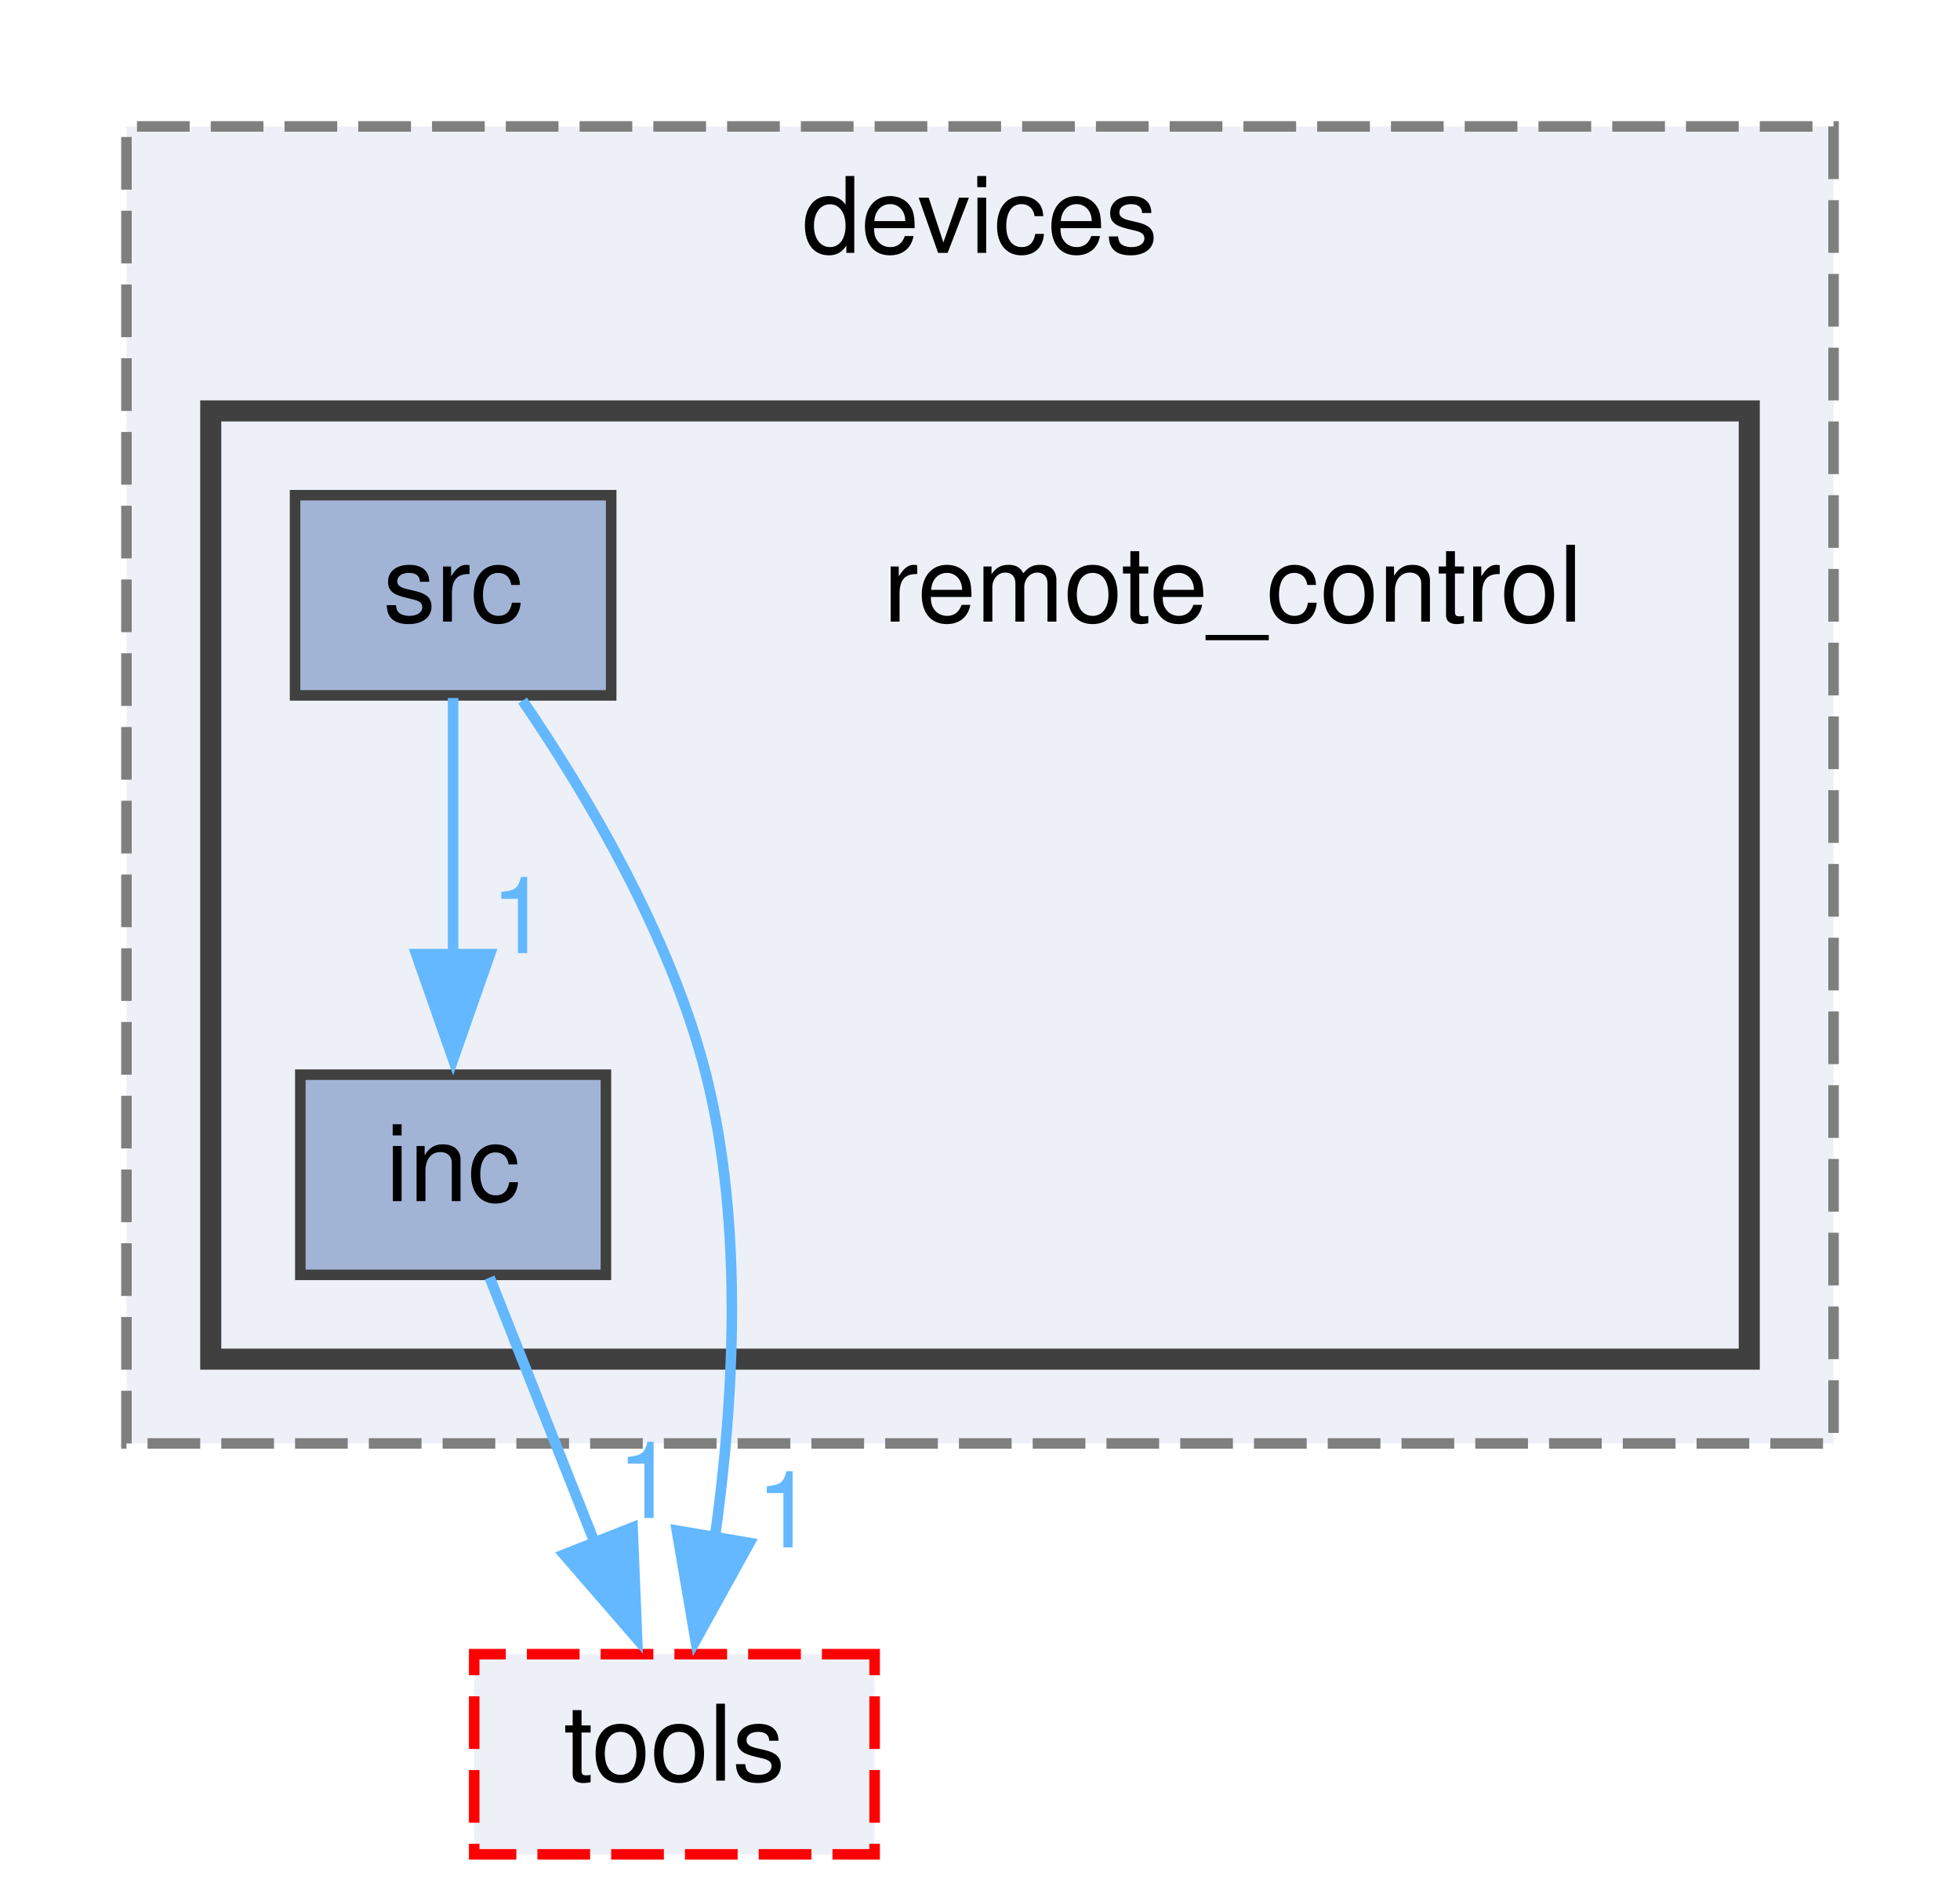
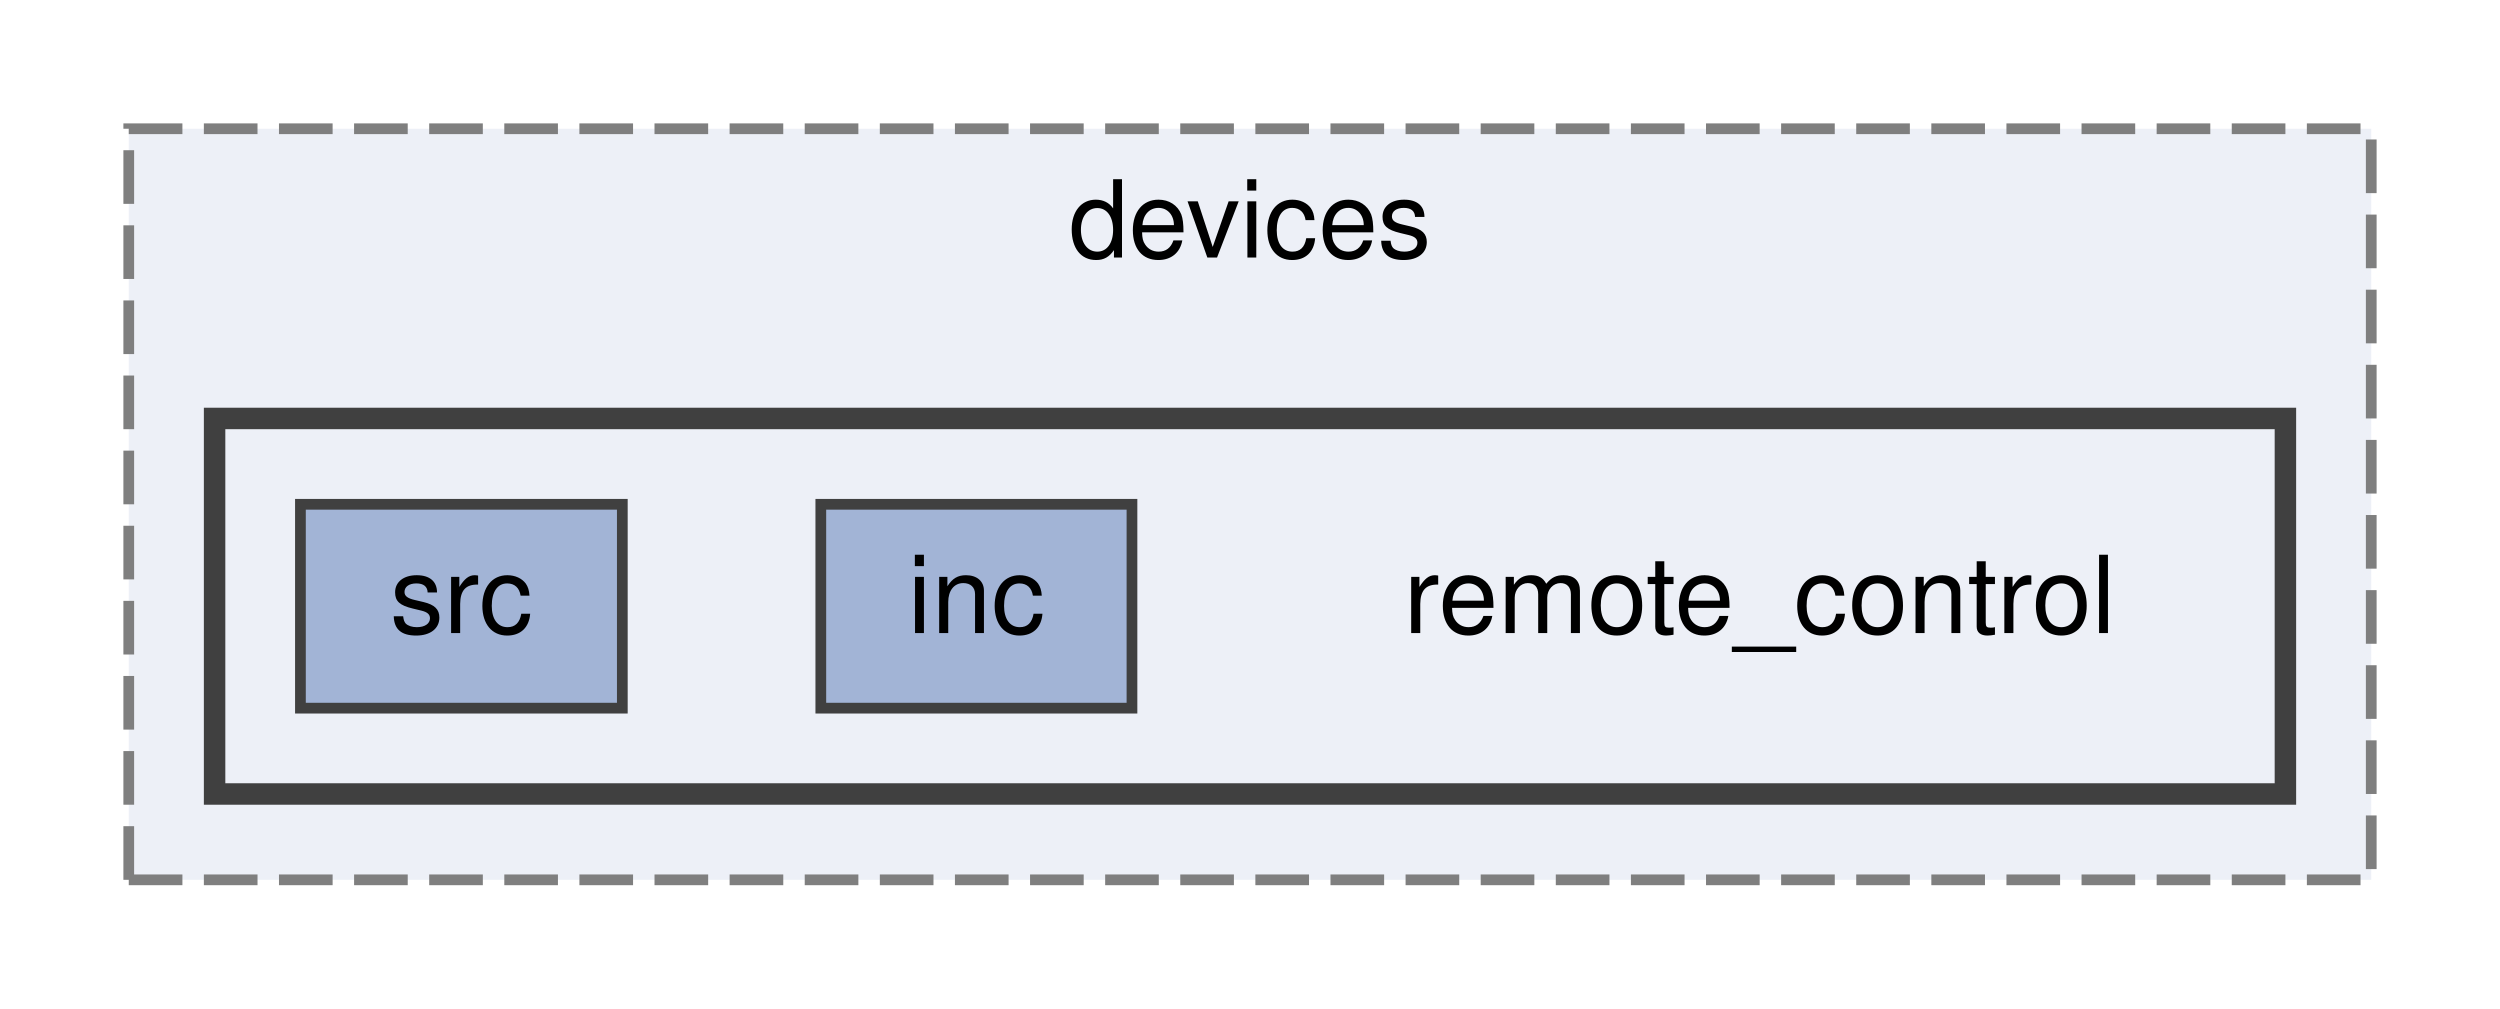
- <svg xmlns="http://www.w3.org/2000/svg" xmlns:xlink="http://www.w3.org/1999/xlink" width="186pt" height="180pt" viewBox="0.00 0.00 186.00 180.00">
-   <g id="graph0" class="graph" transform="scale(1 1) rotate(0) translate(4 176)">
+ <svg xmlns="http://www.w3.org/2000/svg" xmlns:xlink="http://www.w3.org/1999/xlink" width="233pt" height="94pt" viewBox="0.00 0.00 233.00 94.00">
+   <g id="graph0" class="graph" transform="scale(1 1) rotate(0) translate(4 90)">
    <g id="clust1" class="cluster">
      <g id="a_clust1">
        <a xlink:href="dir_49decd52c970b6c26b1892145b8c54b6.html" target="_top" xlink:title="devices">
-           <polygon fill="#edf0f7" stroke="#7f7f7f" stroke-dasharray="5,2" points="8,-39 8,-164 170,-164 170,-39 8,-39" />
-           <text text-anchor="middle" x="89" y="-152" font-family="Helvetica,sans-Serif" font-size="10.00">devices</text>
+           <polygon fill="#edf0f7" stroke="#7f7f7f" stroke-dasharray="5,2" points="8,-8 8,-78 217,-78 217,-8 8,-8" />
+           <text text-anchor="middle" x="112.5" y="-66" font-family="Helvetica,sans-Serif" font-size="10.00">devices</text>
        </a>
      </g>
    </g>
    <g id="clust2" class="cluster">
      <g id="a_clust2">
        <a xlink:href="dir_1353eb1815ab0f68dcb05da1f0dd2617.html" target="_top">
-           <polygon fill="#edf0f7" stroke="#404040" stroke-width="2" points="16,-47 16,-137 162,-137 162,-47 16,-47" />
+           <polygon fill="#edf0f7" stroke="#404040" stroke-width="2" points="16,-16 16,-51 209,-51 209,-16 16,-16" />
        </a>
      </g>
    </g>
    <g id="node1" class="node">
-       <text text-anchor="middle" x="113" y="-117" font-family="Helvetica,sans-Serif" font-size="10.00">remote_control</text>
+       <text text-anchor="middle" x="160" y="-31" font-family="Helvetica,sans-Serif" font-size="10.00">remote_control</text>
    </g>
    <g id="node2" class="node">
      <g id="a_node2">
        <a xlink:href="dir_cca3a03d6022084b5bebad76ea3f0358.html" target="_top" xlink:title="inc">
-           <polygon fill="#a2b4d6" stroke="#404040" points="53.5,-74 24.5,-74 24.5,-55 53.5,-55 53.5,-74" />
-           <text text-anchor="middle" x="39" y="-62" font-family="Helvetica,sans-Serif" font-size="10.00">inc</text>
-         </a>
-       </g>
-     </g>
-     <g id="node4" class="node">
-       <g id="a_node4">
-         <a xlink:href="dir_41354485d893139e386cb38ed5404f14.html" target="_top" xlink:title="tools">
-           <polygon fill="#edf0f7" stroke="red" stroke-dasharray="5,2" points="79,-19 41,-19 41,0 79,0 79,-19" />
-           <text text-anchor="middle" x="60" y="-7" font-family="Helvetica,sans-Serif" font-size="10.00">tools</text>
-         </a>
-       </g>
-     </g>
-     <g id="edge1" class="edge">
-       <g id="a_edge1">
-         <a xlink:href="dir_000015_000036.html" target="_top">
-           <path fill="none" stroke="#63b8ff" d="M42.47,-54.75C45.19,-47.88 49.07,-38.08 52.49,-29.45" />
-           <polygon fill="#63b8ff" stroke="#63b8ff" points="56.03,-31.03 56.46,-20.44 49.52,-28.45 56.03,-31.03" />
-         </a>
-       </g>
-       <g id="a_edge1-headlabel">
-         <a xlink:href="dir_000015_000036.html" target="_top" xlink:title="1">
-           <text text-anchor="middle" x="57.34" y="-31.92" font-family="Helvetica,sans-Serif" font-size="10.00" fill="#63b8ff">1</text>
+           <polygon fill="#a2b4d6" stroke="#404040" points="101.5,-43 72.5,-43 72.5,-24 101.5,-24 101.5,-43" />
+           <text text-anchor="middle" x="87" y="-31" font-family="Helvetica,sans-Serif" font-size="10.00">inc</text>
        </a>
      </g>
    </g>
    <g id="node3" class="node">
      <g id="a_node3">
        <a xlink:href="dir_290ea7900407dddd0a049811bd105965.html" target="_top" xlink:title="src">
-           <polygon fill="#a2b4d6" stroke="#404040" points="54,-129 24,-129 24,-110 54,-110 54,-129" />
-           <text text-anchor="middle" x="39" y="-117" font-family="Helvetica,sans-Serif" font-size="10.00">src</text>
-         </a>
-       </g>
-     </g>
-     <g id="edge3" class="edge">
-       <g id="a_edge3">
-         <a xlink:href="dir_000032_000015.html" target="_top">
-           <path fill="none" stroke="#63b8ff" d="M39,-109.75C39,-103.11 39,-93.73 39,-85.31" />
-           <polygon fill="#63b8ff" stroke="#63b8ff" points="42.5,-85.44 39,-75.44 35.5,-85.44 42.5,-85.44" />
-         </a>
-       </g>
-       <g id="a_edge3-headlabel">
-         <a xlink:href="dir_000032_000015.html" target="_top" xlink:title="1">
-           <text text-anchor="middle" x="45.34" y="-85.54" font-family="Helvetica,sans-Serif" font-size="10.00" fill="#63b8ff">1</text>
-         </a>
-       </g>
-     </g>
-     <g id="edge2" class="edge">
-       <g id="a_edge2">
-         <a xlink:href="dir_000032_000036.html" target="_top">
-           <path fill="none" stroke="#63b8ff" d="M45.59,-109.51C51.47,-100.9 59.65,-87.28 63,-74 66.64,-59.57 65.62,-42.71 63.83,-30" />
-           <polygon fill="#63b8ff" stroke="#63b8ff" points="67.13,-29.56 62.01,-20.29 60.23,-30.73 67.13,-29.56" />
-         </a>
-       </g>
-       <g id="a_edge2-headlabel">
-         <a xlink:href="dir_000032_000036.html" target="_top" xlink:title="1">
-           <text text-anchor="middle" x="70.53" y="-29.13" font-family="Helvetica,sans-Serif" font-size="10.00" fill="#63b8ff">1</text>
+           <polygon fill="#a2b4d6" stroke="#404040" points="54,-43 24,-43 24,-24 54,-24 54,-43" />
+           <text text-anchor="middle" x="39" y="-31" font-family="Helvetica,sans-Serif" font-size="10.00">src</text>
        </a>
      </g>
    </g>
  </g>
</svg>
